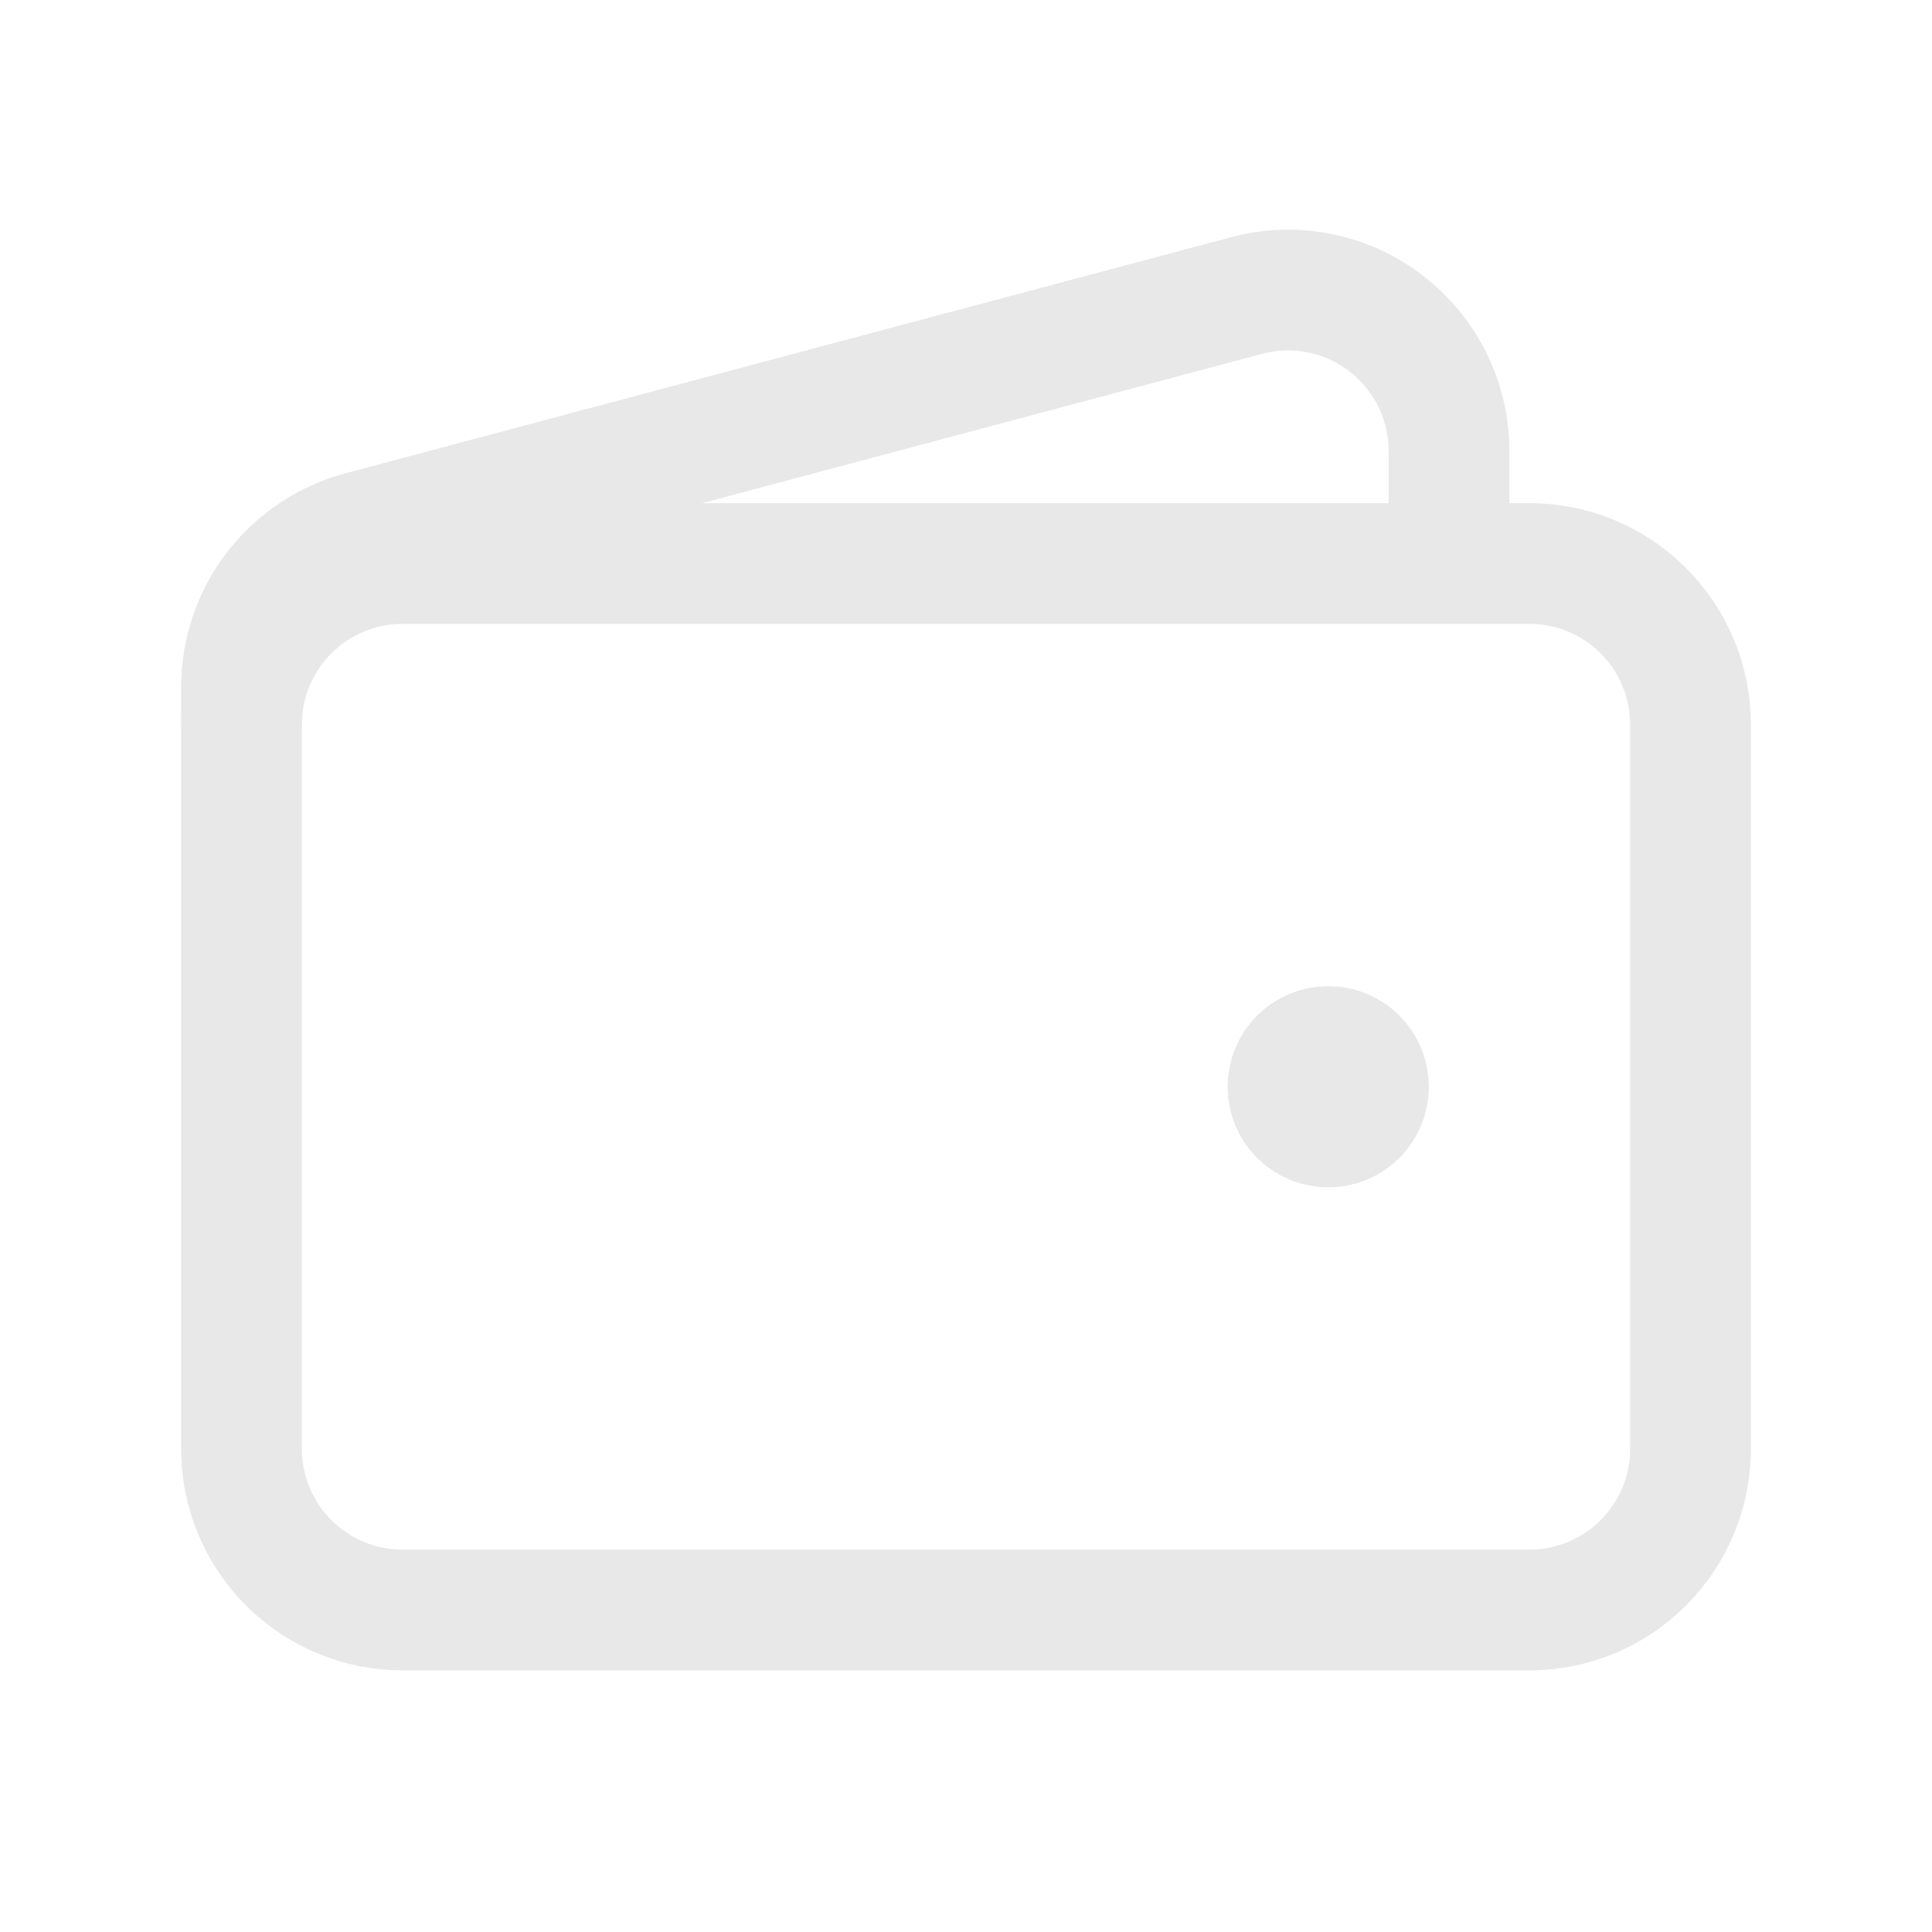
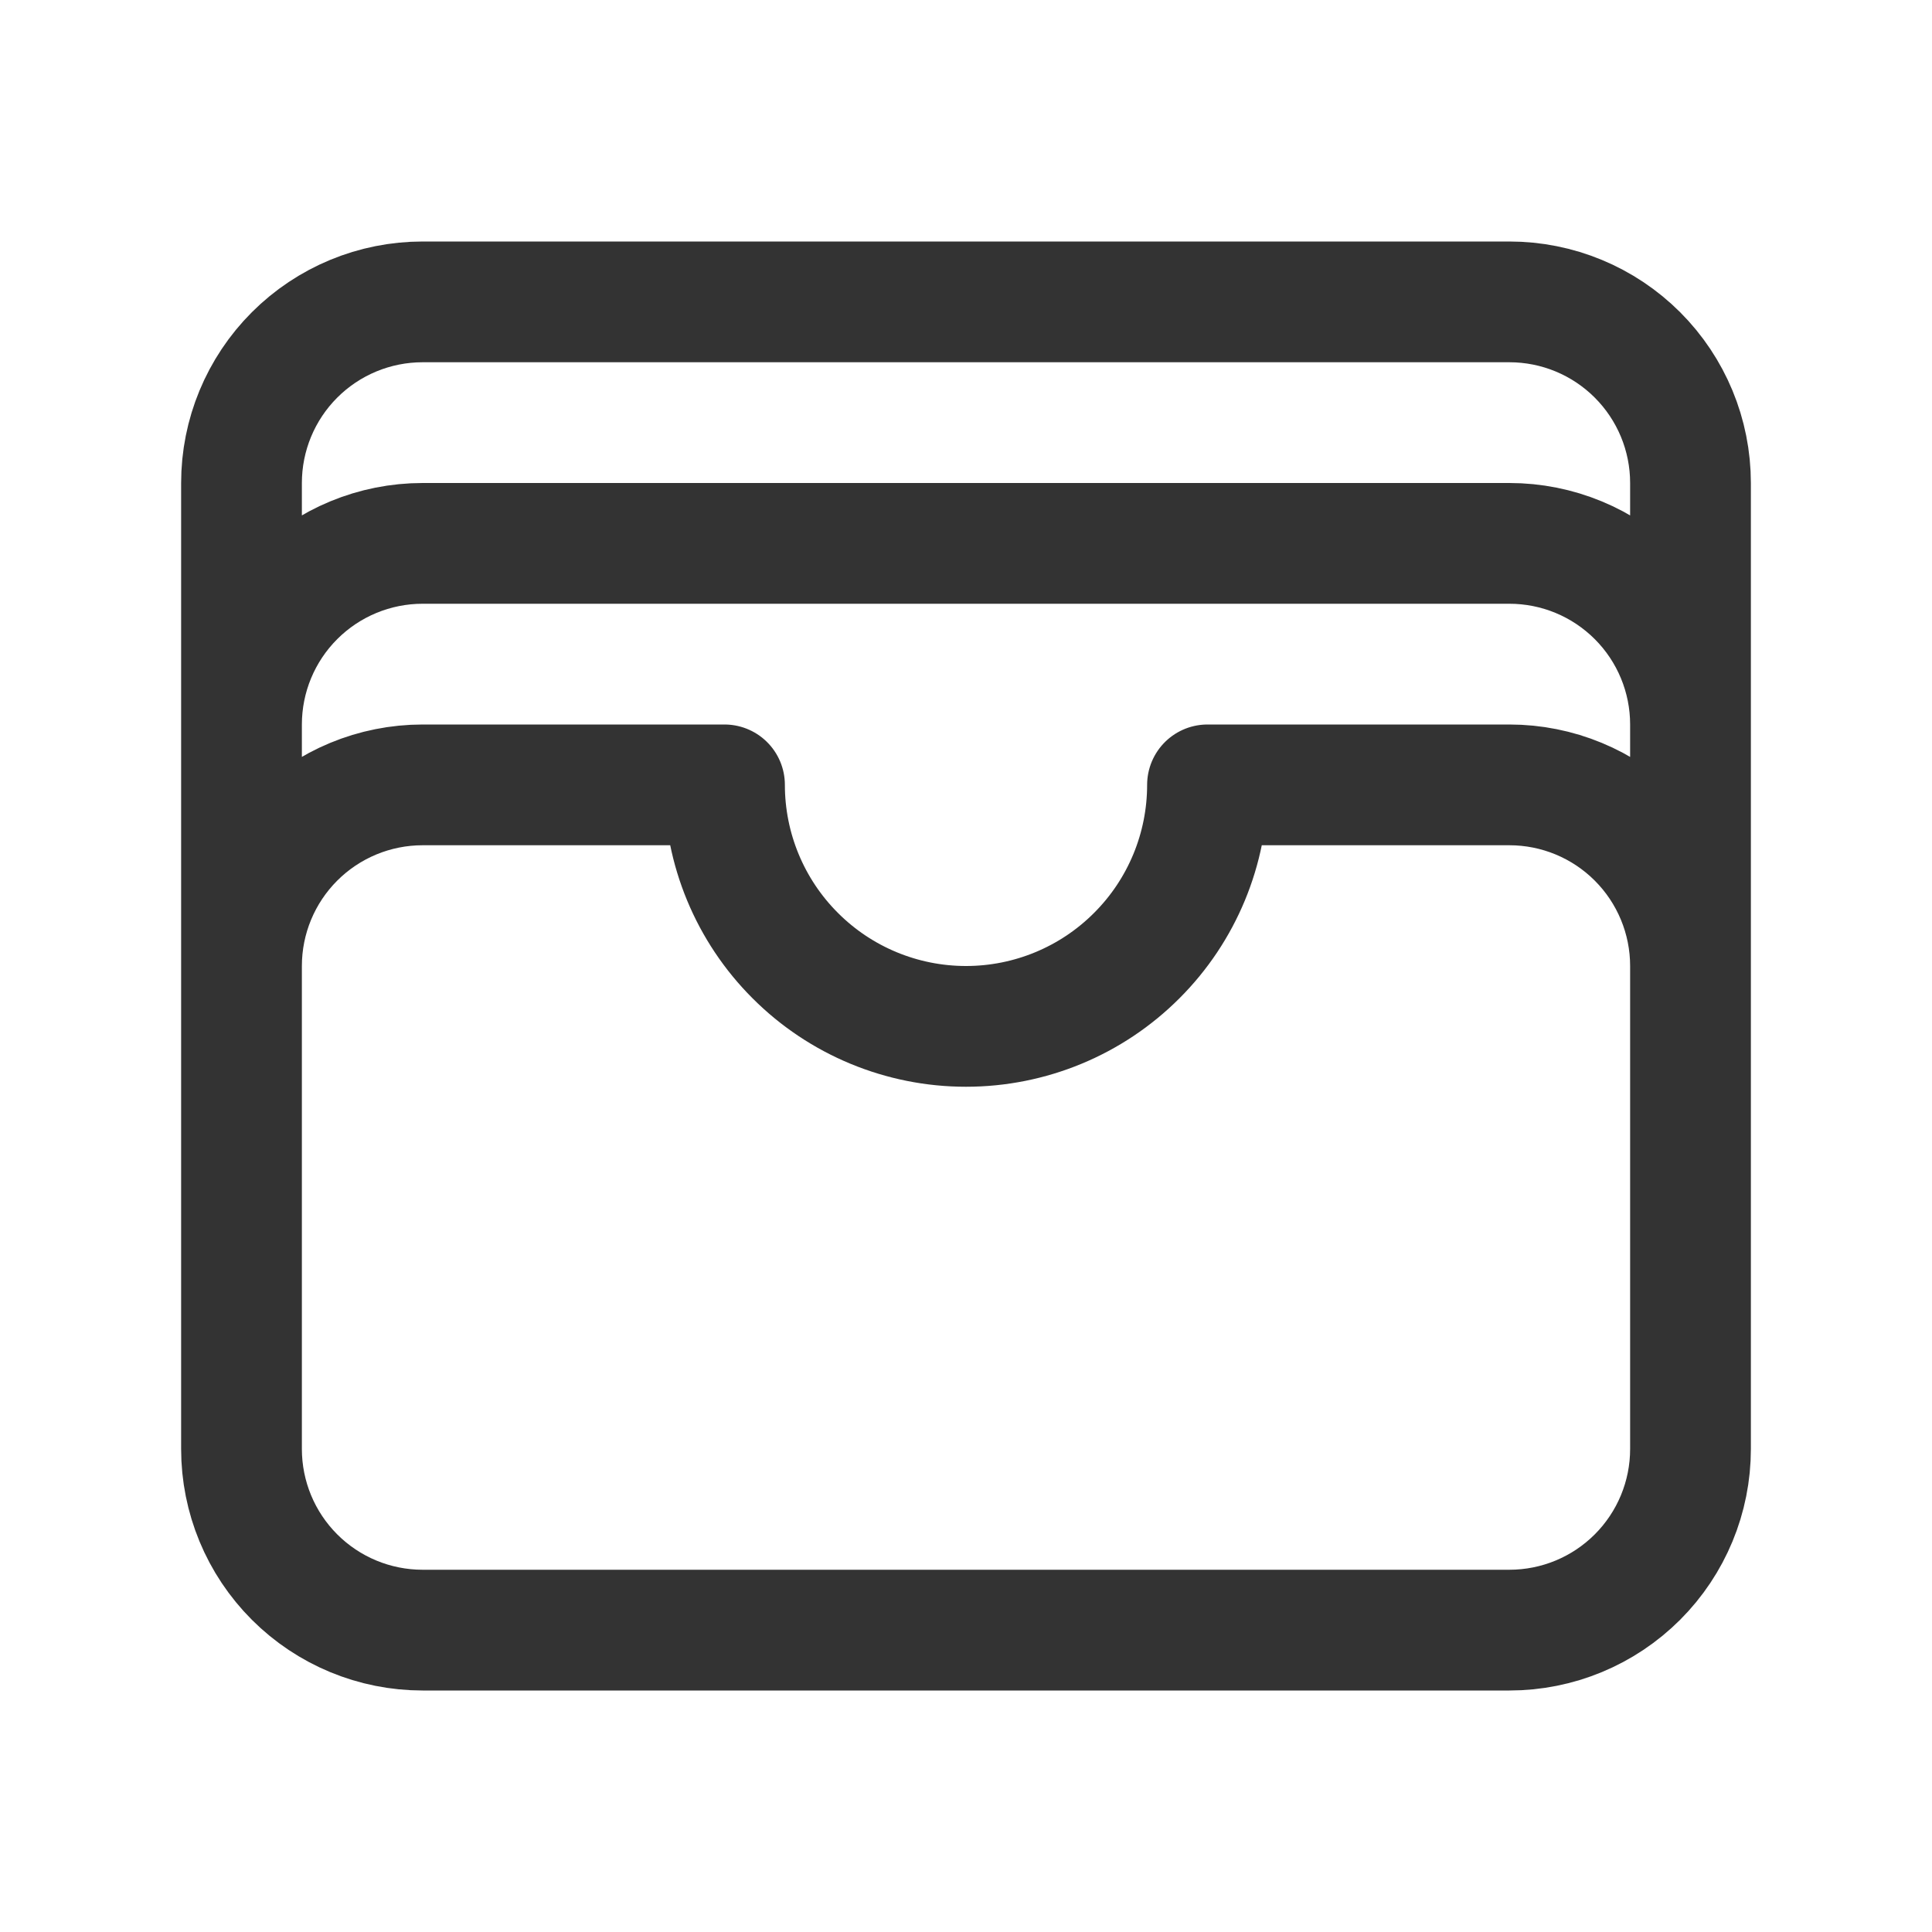
<svg xmlns="http://www.w3.org/2000/svg" width="24" height="24" viewBox="0 0 24 24" fill="none">
-   <path d="M19 20H5C4.47 20 3.961 19.789 3.586 19.414C3.211 19.039 3 18.53 3 18V9C3 8.47 3.211 7.961 3.586 7.586C3.961 7.211 4.47 7 5 7H19C19.53 7 20.039 7.211 20.414 7.586C20.789 7.961 21 8.47 21 9V18C21 18.53 20.789 19.039 20.414 19.414C20.039 19.789 19.53 20 19 20Z" stroke="#E8E8E8" stroke-width="1.5" />
-   <path d="M16.5 14C16.367 14 16.24 13.947 16.146 13.854C16.053 13.76 16 13.633 16 13.5C16 13.367 16.053 13.24 16.146 13.146C16.24 13.053 16.367 13 16.5 13C16.633 13 16.76 13.053 16.854 13.146C16.947 13.24 17 13.367 17 13.5C17 13.633 16.947 13.76 16.854 13.854C16.76 13.947 16.633 14 16.5 14Z" fill="#E8E8E8" stroke="#E8E8E8" stroke-width="1.5" stroke-linecap="round" stroke-linejoin="round" />
-   <path d="M18 7V5.603C18 5.296 17.929 4.994 17.794 4.719C17.658 4.444 17.461 4.204 17.218 4.018C16.975 3.831 16.693 3.702 16.392 3.642C16.091 3.582 15.781 3.592 15.485 3.671L4.485 6.604C4.059 6.718 3.683 6.969 3.414 7.318C3.145 7.668 3 8.096 3 8.537V9" stroke="#E8E8E8" stroke-width="1.5" />
+   <path d="M21 12C21 11.403 20.763 10.831 20.341 10.409C19.919 9.987 19.347 9.75 18.75 9.75H15C15 10.546 14.684 11.309 14.121 11.871C13.559 12.434 12.796 12.75 12 12.75C11.204 12.75 10.441 12.434 9.879 11.871C9.316 11.309 9 10.546 9 9.75H5.25C4.653 9.75 4.081 9.987 3.659 10.409C3.237 10.831 3 11.403 3 12M21 12V18C21 18.597 20.763 19.169 20.341 19.591C19.919 20.013 19.347 20.25 18.75 20.25H5.25C4.653 20.25 4.081 20.013 3.659 19.591C3.237 19.169 3 18.597 3 18V12M21 12V9M3 12V9M21 9C21 8.403 20.763 7.831 20.341 7.409C19.919 6.987 19.347 6.75 18.75 6.75H5.25C4.653 6.75 4.081 6.987 3.659 7.409C3.237 7.831 3 8.403 3 9M21 9V6C21 5.403 20.763 4.831 20.341 4.409C19.919 3.987 19.347 3.75 18.75 3.75H5.25C4.653 3.75 4.081 3.987 3.659 4.409C3.237 4.831 3 5.403 3 6V9" stroke="#333333" stroke-width="1.5" stroke-linecap="round" stroke-linejoin="round" />
</svg>
